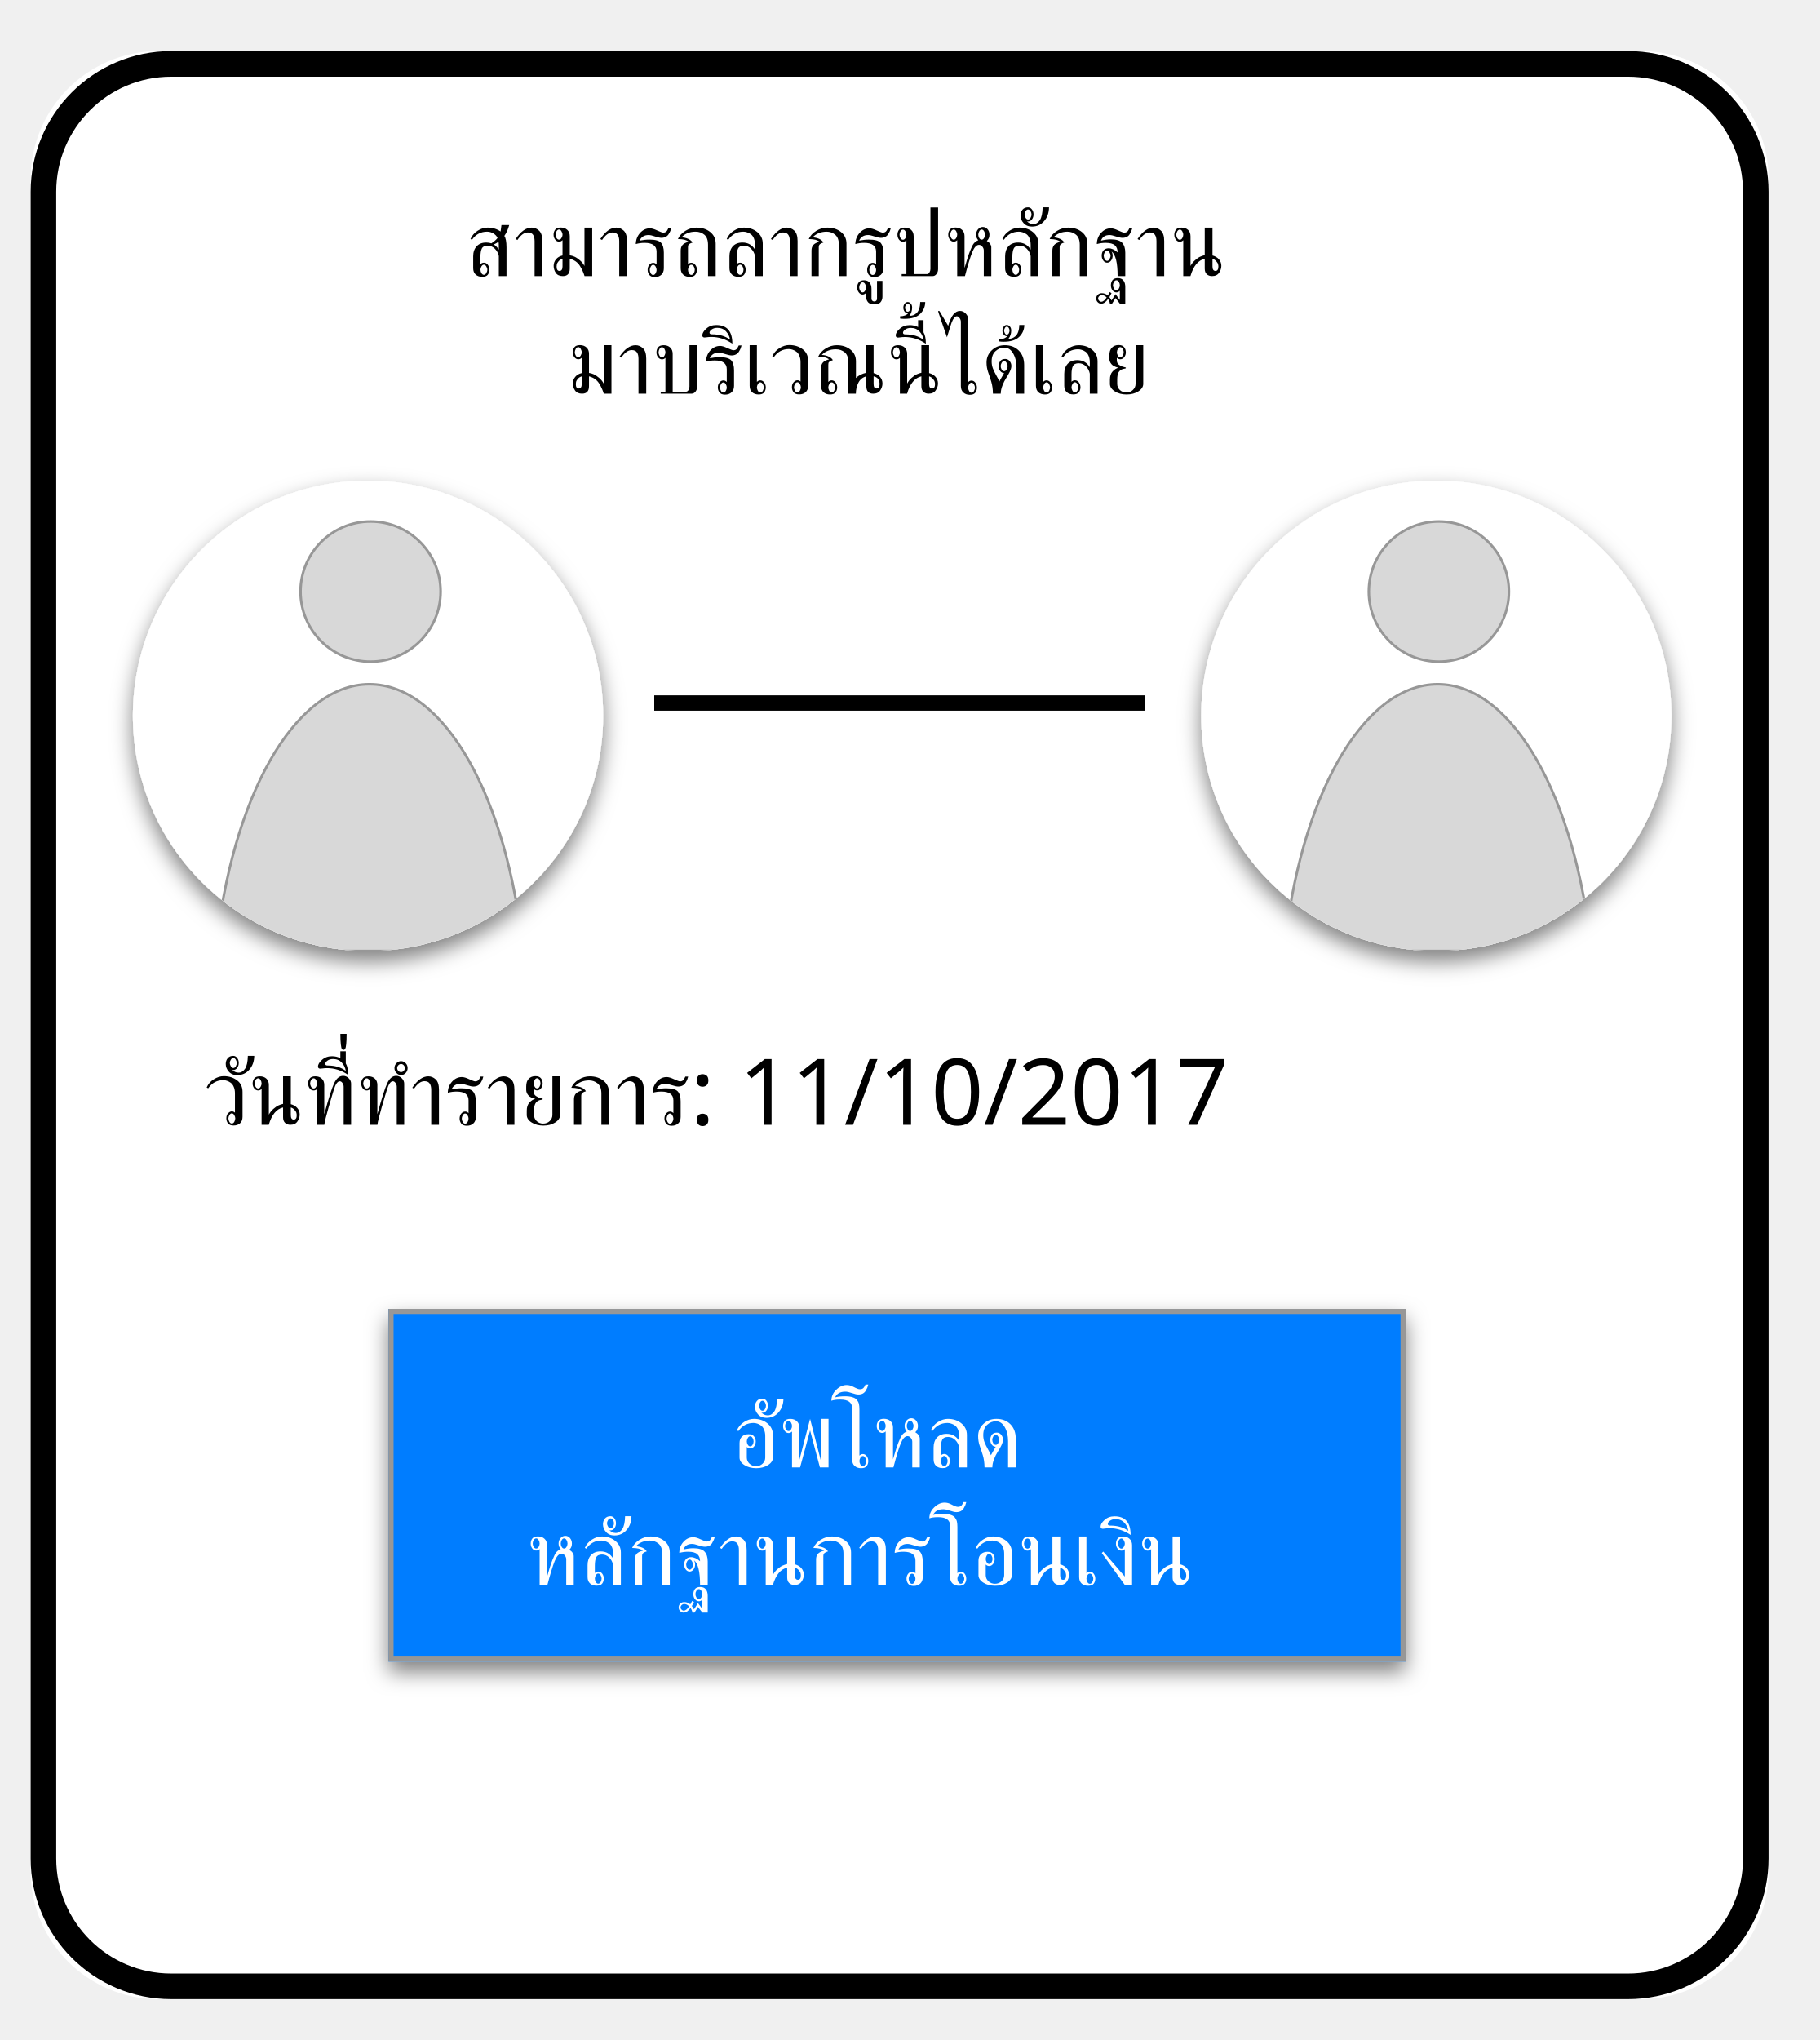
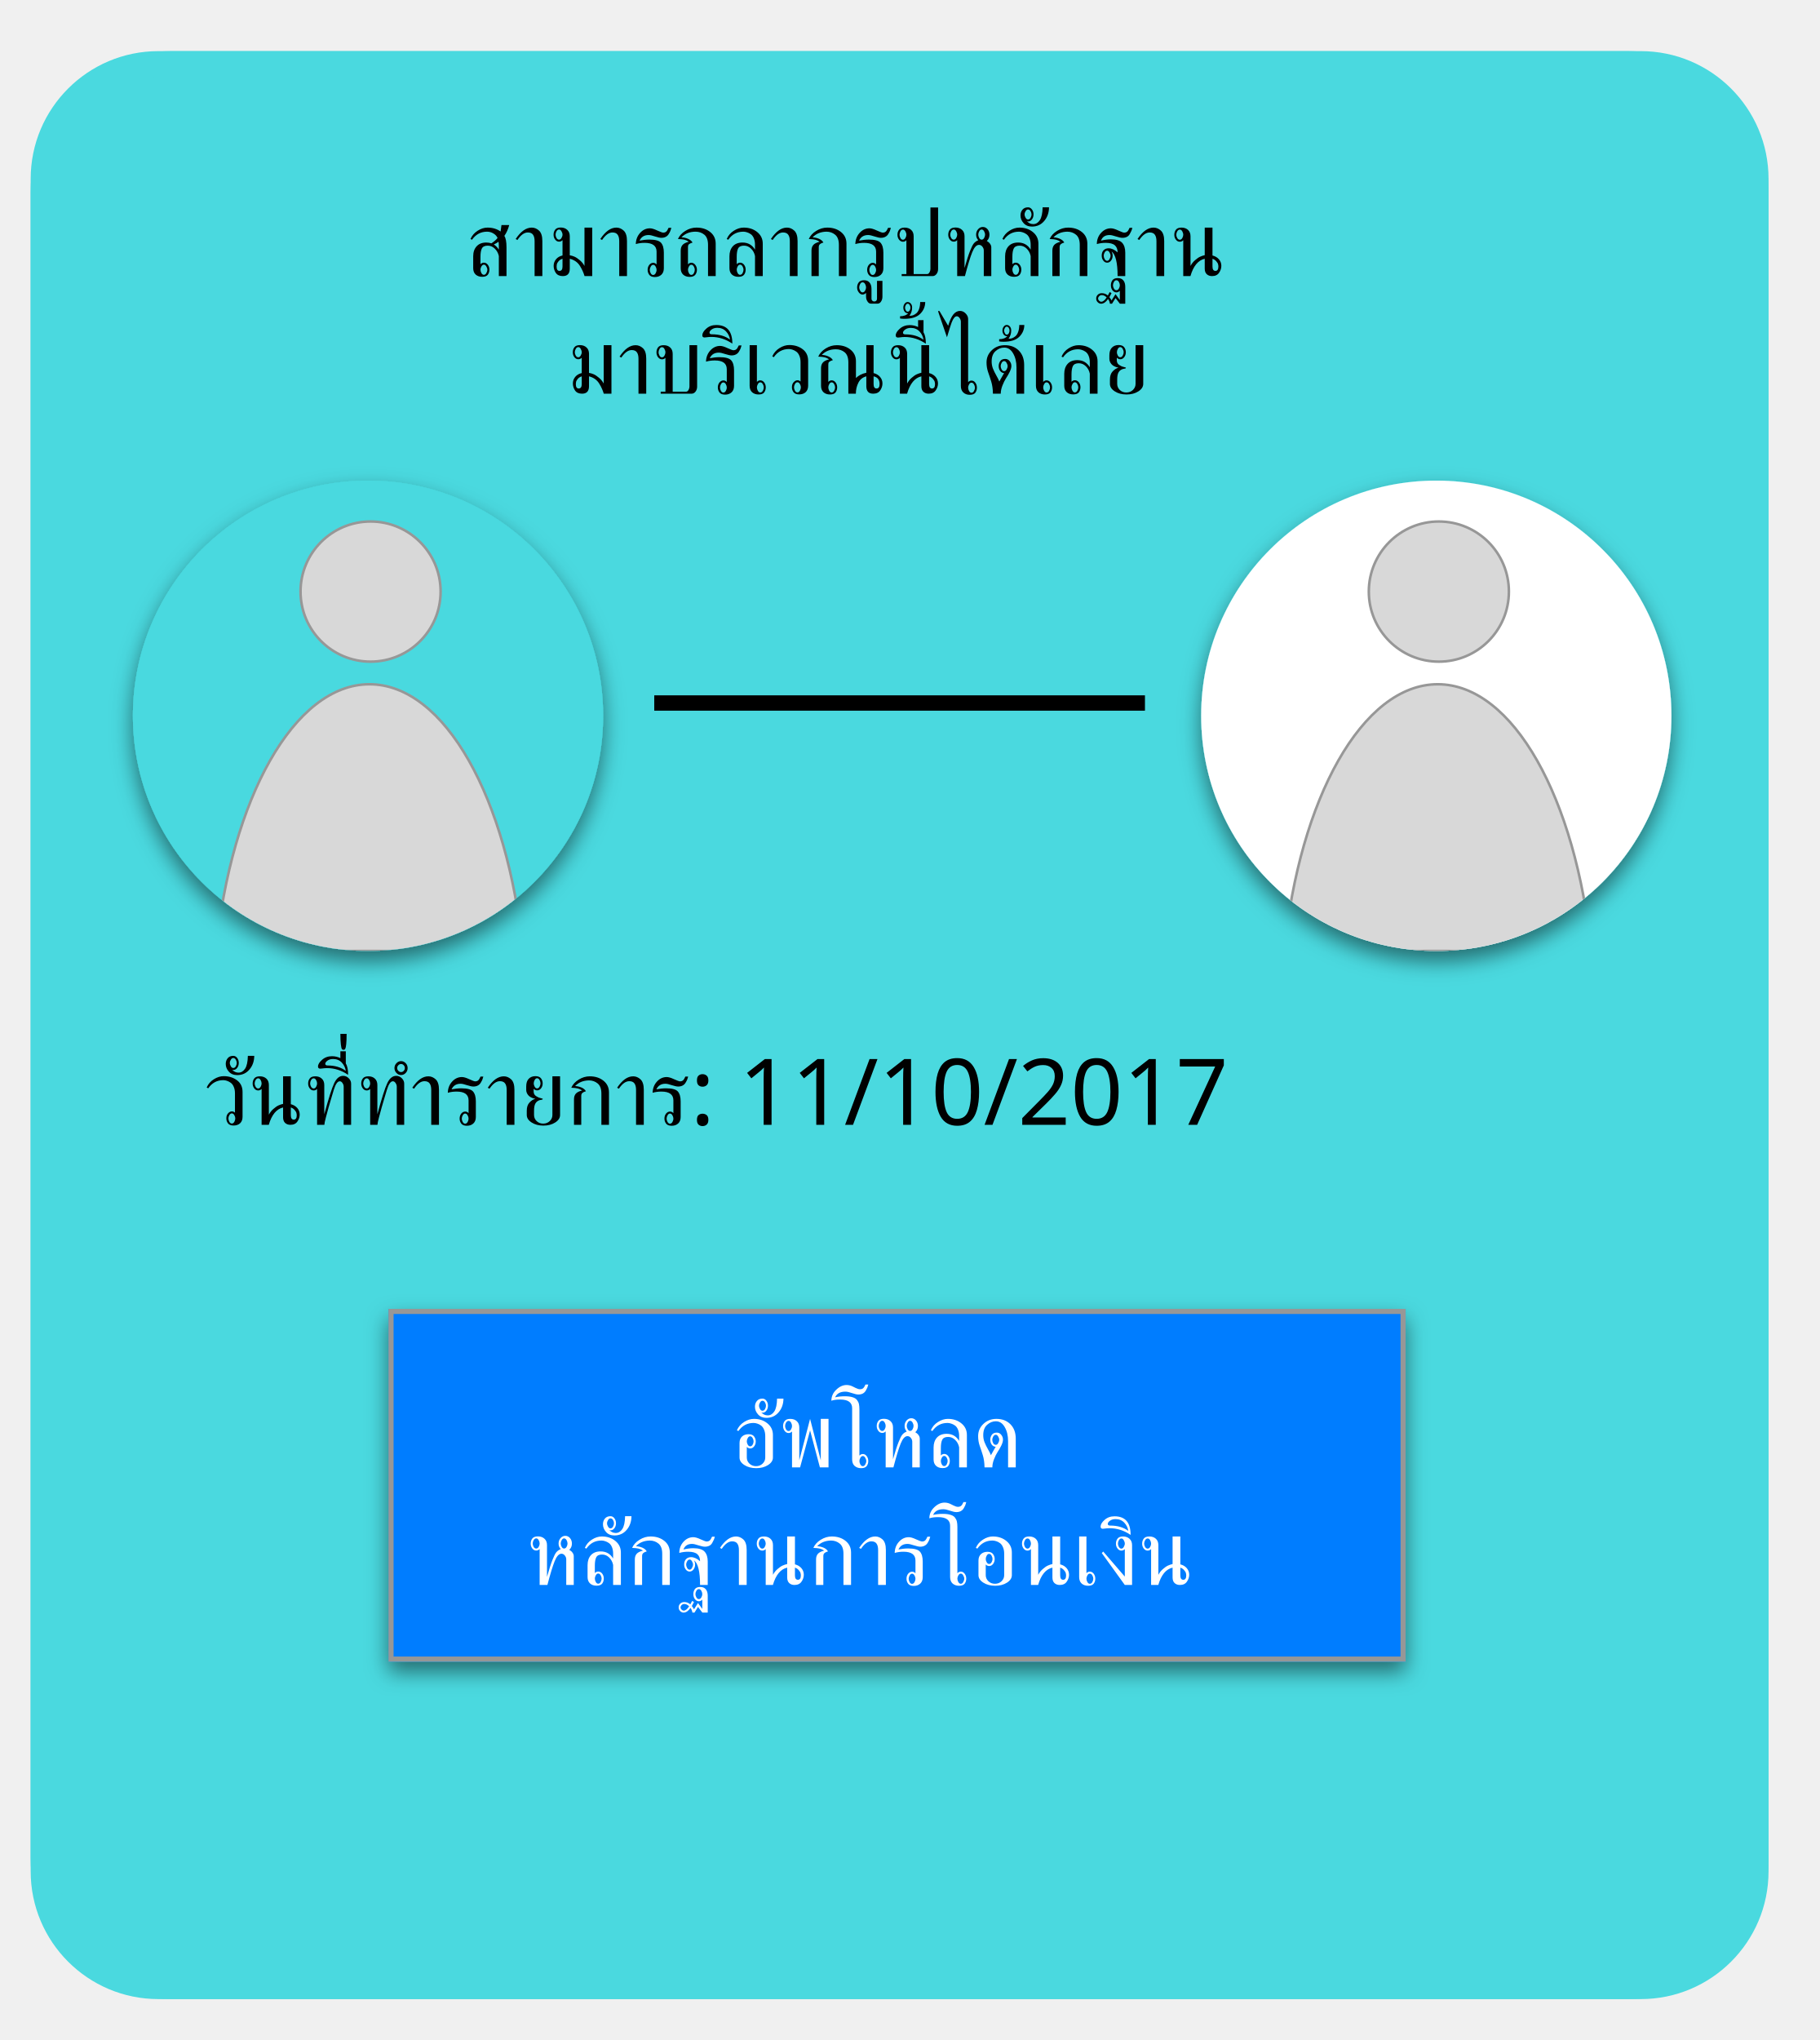
<svg xmlns="http://www.w3.org/2000/svg" xmlns:xlink="http://www.w3.org/1999/xlink" width="356px" height="399px" viewBox="0 0 356 399" version="1.1">
  <defs>
    <rect id="path-1" x="6" y="10" width="340" height="381" rx="25" />
    <filter x="-7.6%" y="-5.4%" width="115.2%" height="115.2%" filterUnits="objectBoundingBox" id="filter-2">
      <feOffset dx="0" dy="2" in="SourceAlpha" result="shadowOffsetOuter1" />
      <feGaussianBlur stdDeviation="2" in="shadowOffsetOuter1" result="shadowBlurOuter1" />
      <feColorMatrix values="0 0 0 0 0   0 0 0 0 0   0 0 0 0 0  0 0 0 0.5 0" type="matrix" in="shadowBlurOuter1" result="shadowMatrixOuter1" />
      <feMerge>
        <feMergeNode in="shadowMatrixOuter1" />
        <feMergeNode in="SourceGraphic" />
      </feMerge>
    </filter>
    <circle id="path-3" cx="46" cy="46" r="46" />
    <filter x="-7.6%" y="-5.4%" width="115.2%" height="115.2%" filterUnits="objectBoundingBox" id="filter-5">
      <feOffset dx="0" dy="2" in="SourceAlpha" result="shadowOffsetOuter1" />
      <feGaussianBlur stdDeviation="2" in="shadowOffsetOuter1" result="shadowBlurOuter1" />
      <feColorMatrix values="0 0 0 0 0   0 0 0 0 0   0 0 0 0 0  0 0 0 0.5 0" type="matrix" in="shadowBlurOuter1" result="shadowMatrixOuter1" />
      <feMerge>
        <feMergeNode in="shadowMatrixOuter1" />
        <feMergeNode in="SourceGraphic" />
      </feMerge>
    </filter>
    <circle id="path-6" cx="46" cy="46" r="46" />
    <path d="M129.5,137.5 L222.5,137.5" id="path-8" />
    <filter x="-9.0%" y="-216.7%" width="118.1%" height="666.7%" filterUnits="objectBoundingBox" id="filter-9">
      <feMorphology radius="1.5" operator="dilate" in="SourceAlpha" result="shadowSpreadOuter1" />
      <feOffset dx="0" dy="2" in="shadowSpreadOuter1" result="shadowOffsetOuter1" />
      <feMorphology radius="1.5" operator="erode" in="SourceAlpha" result="shadowInner" />
      <feOffset dx="0" dy="2" in="shadowInner" result="shadowInner" />
      <feComposite in="shadowOffsetOuter1" in2="shadowInner" operator="out" result="shadowOffsetOuter1" />
      <feGaussianBlur stdDeviation="2" in="shadowOffsetOuter1" result="shadowBlurOuter1" />
      <feColorMatrix values="0 0 0 0 0   0 0 0 0 0   0 0 0 0 0  0 0 0 0.5 0" type="matrix" in="shadowBlurOuter1" />
    </filter>
    <rect id="path-10" x="76" y="256" width="199" height="69" />
    <filter x="-3.5%" y="-7.2%" width="107.0%" height="120.3%" filterUnits="objectBoundingBox" id="filter-11">
      <feOffset dx="0" dy="2" in="SourceAlpha" result="shadowOffsetOuter1" />
      <feGaussianBlur stdDeviation="2" in="shadowOffsetOuter1" result="shadowBlurOuter1" />
      <feComposite in="shadowBlurOuter1" in2="SourceAlpha" operator="out" result="shadowBlurOuter1" />
      <feColorMatrix values="0 0 0 0 0   0 0 0 0 0   0 0 0 0 0  0 0 0 0.5 0" type="matrix" in="shadowBlurOuter1" />
    </filter>
  </defs>
  <g id="Page-1" stroke="none" stroke-width="1" fill="none" fill-rule="evenodd">
    <g id="Artboard">
      <g id="Rectangle">
-         <use fill="#FFFFFF" fill-rule="evenodd" xlink:href="#path-1" />
-         <rect stroke="#000000" stroke-width="5" x="8.5" y="12.5" width="335" height="376" rx="25" />
+         <use fill="#4AD9DF" fill-rule="evenodd" xlink:href="#path-1" />
+         <rect stroke="#4AD9DF" stroke-width="5" x="8.5" y="12.5" width="335" height="376" rx="25" />
      </g>
      <g id="Human" filter="url(#filter-2)" transform="translate(26, 94)">
        <mask id="mask-4" fill="white">
          <use xlink:href="#path-3" />
        </mask>
-         <use id="Mask" fill="#FFFFFF" xlink:href="#path-3" />
+         <use id="Mask" fill="#4AD9DF" xlink:href="#path-3" />
        <g mask="url(#mask-4)" stroke="#979797" stroke-width="0.5" fill="#D8D8D8">
          <g transform="translate(16, 8)">
            <ellipse id="Oval-2" cx="30.5" cy="13.705" rx="13.703" ry="13.705" />
            <path d="M0.241,84 C3.213,54.184 15.533,31.832 30.279,31.832 C45.025,31.832 57.345,54.184 60.317,84 L0.241,84 Z" id="Combined-Shape" />
          </g>
        </g>
      </g>
      <g id="Human-Copy" filter="url(#filter-5)" transform="translate(235, 94)">
        <mask id="mask-7" fill="white">
          <use xlink:href="#path-6" />
        </mask>
        <use id="Mask" fill="#FFFFFF" xlink:href="#path-6" />
        <g id="Human" mask="url(#mask-7)" stroke="#979797" stroke-width="0.5" fill="#D8D8D8">
          <g transform="translate(16, 8)">
            <ellipse id="Oval-2" cx="30.5" cy="13.705" rx="13.703" ry="13.705" />
            <path d="M0.241,84 C3.213,54.184 15.533,31.832 30.279,31.832 C45.025,31.832 57.345,54.184 60.317,84 L0.241,84 Z" id="Combined-Shape" />
          </g>
        </g>
      </g>
      <g id="Line" stroke-linecap="square">
        <use fill="black" fill-opacity="1" filter="url(#filter-9)" xlink:href="#path-8" />
        <use stroke="#000000" stroke-width="3" xlink:href="#path-8" />
      </g>
      <path id="Line-decoration-1" d="M222.5,137.5 L211.7,134.5 L211.7,140.5 L222.5,137.5 Z" stroke-linecap="square" />
      <text id="วันที่ทำรายการ:-11/1" font-family="Thonburi-Light, Thonburi" font-size="18" font-weight="300" fill="#000000">
        <tspan x="40" y="220">วันที่ทำรายการ: 11/10/2017</tspan>
      </text>
      <g id="Rectangle-2">
        <use fill="black" fill-opacity="1" filter="url(#filter-11)" xlink:href="#path-10" />
        <use fill="#007DFF" fill-rule="evenodd" xlink:href="#path-10" />
        <rect stroke="#979797" stroke-width="1" x="76.5" y="256.5" width="198" height="68" />
      </g>
      <text id="อัพโหลด-หลักฐานการโอ" font-family="Thonburi-Light, Thonburi" font-size="18" font-weight="300" fill="#FFFFFF">
        <tspan x="143.12" y="287">อัพโหลด</tspan>
        <tspan x="103" y="310">หลักฐานการโอนเงิน</tspan>
      </text>
      <text id="สามารถลากรูปหลักฐาน" font-family="Thonburi-Light, Thonburi" font-size="18" font-weight="300" fill="#000000">
        <tspan x="91" y="54">สามารถลากรูปหลักฐาน</tspan>
        <tspan x="111.014" y="77">มาบริเวณนี้ได้เลย</tspan>
      </text>
    </g>
  </g>
</svg>
